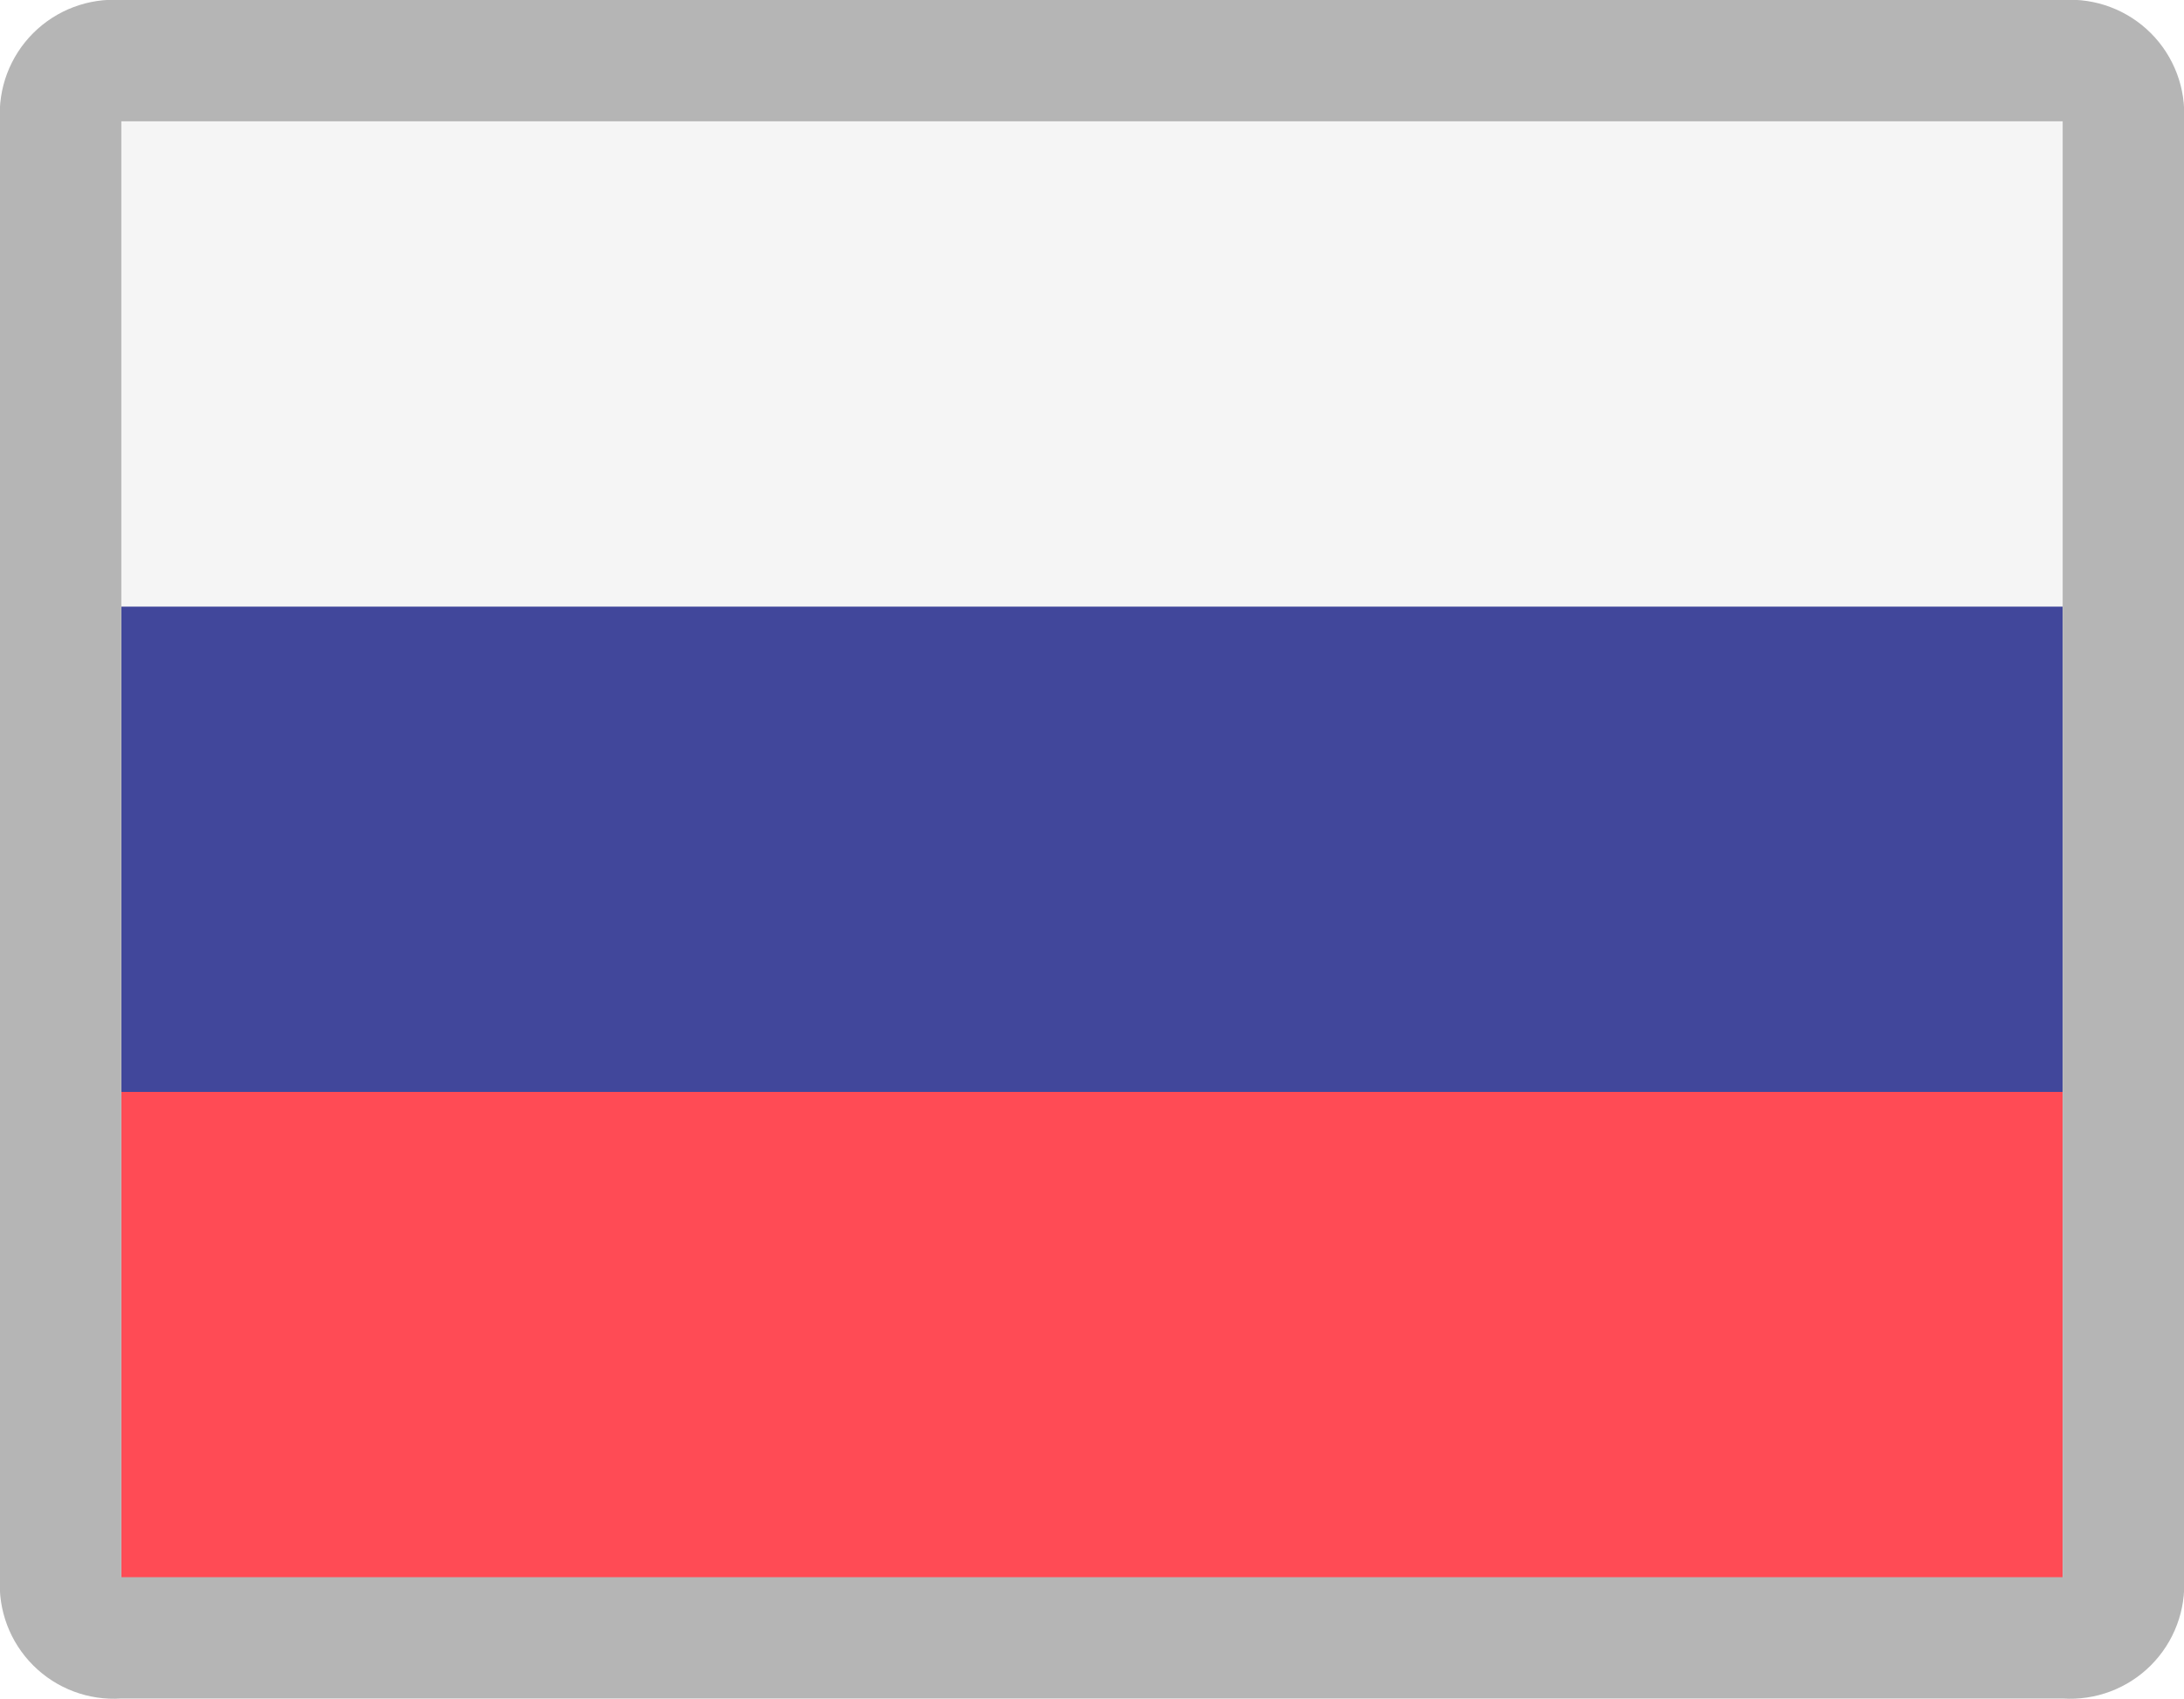
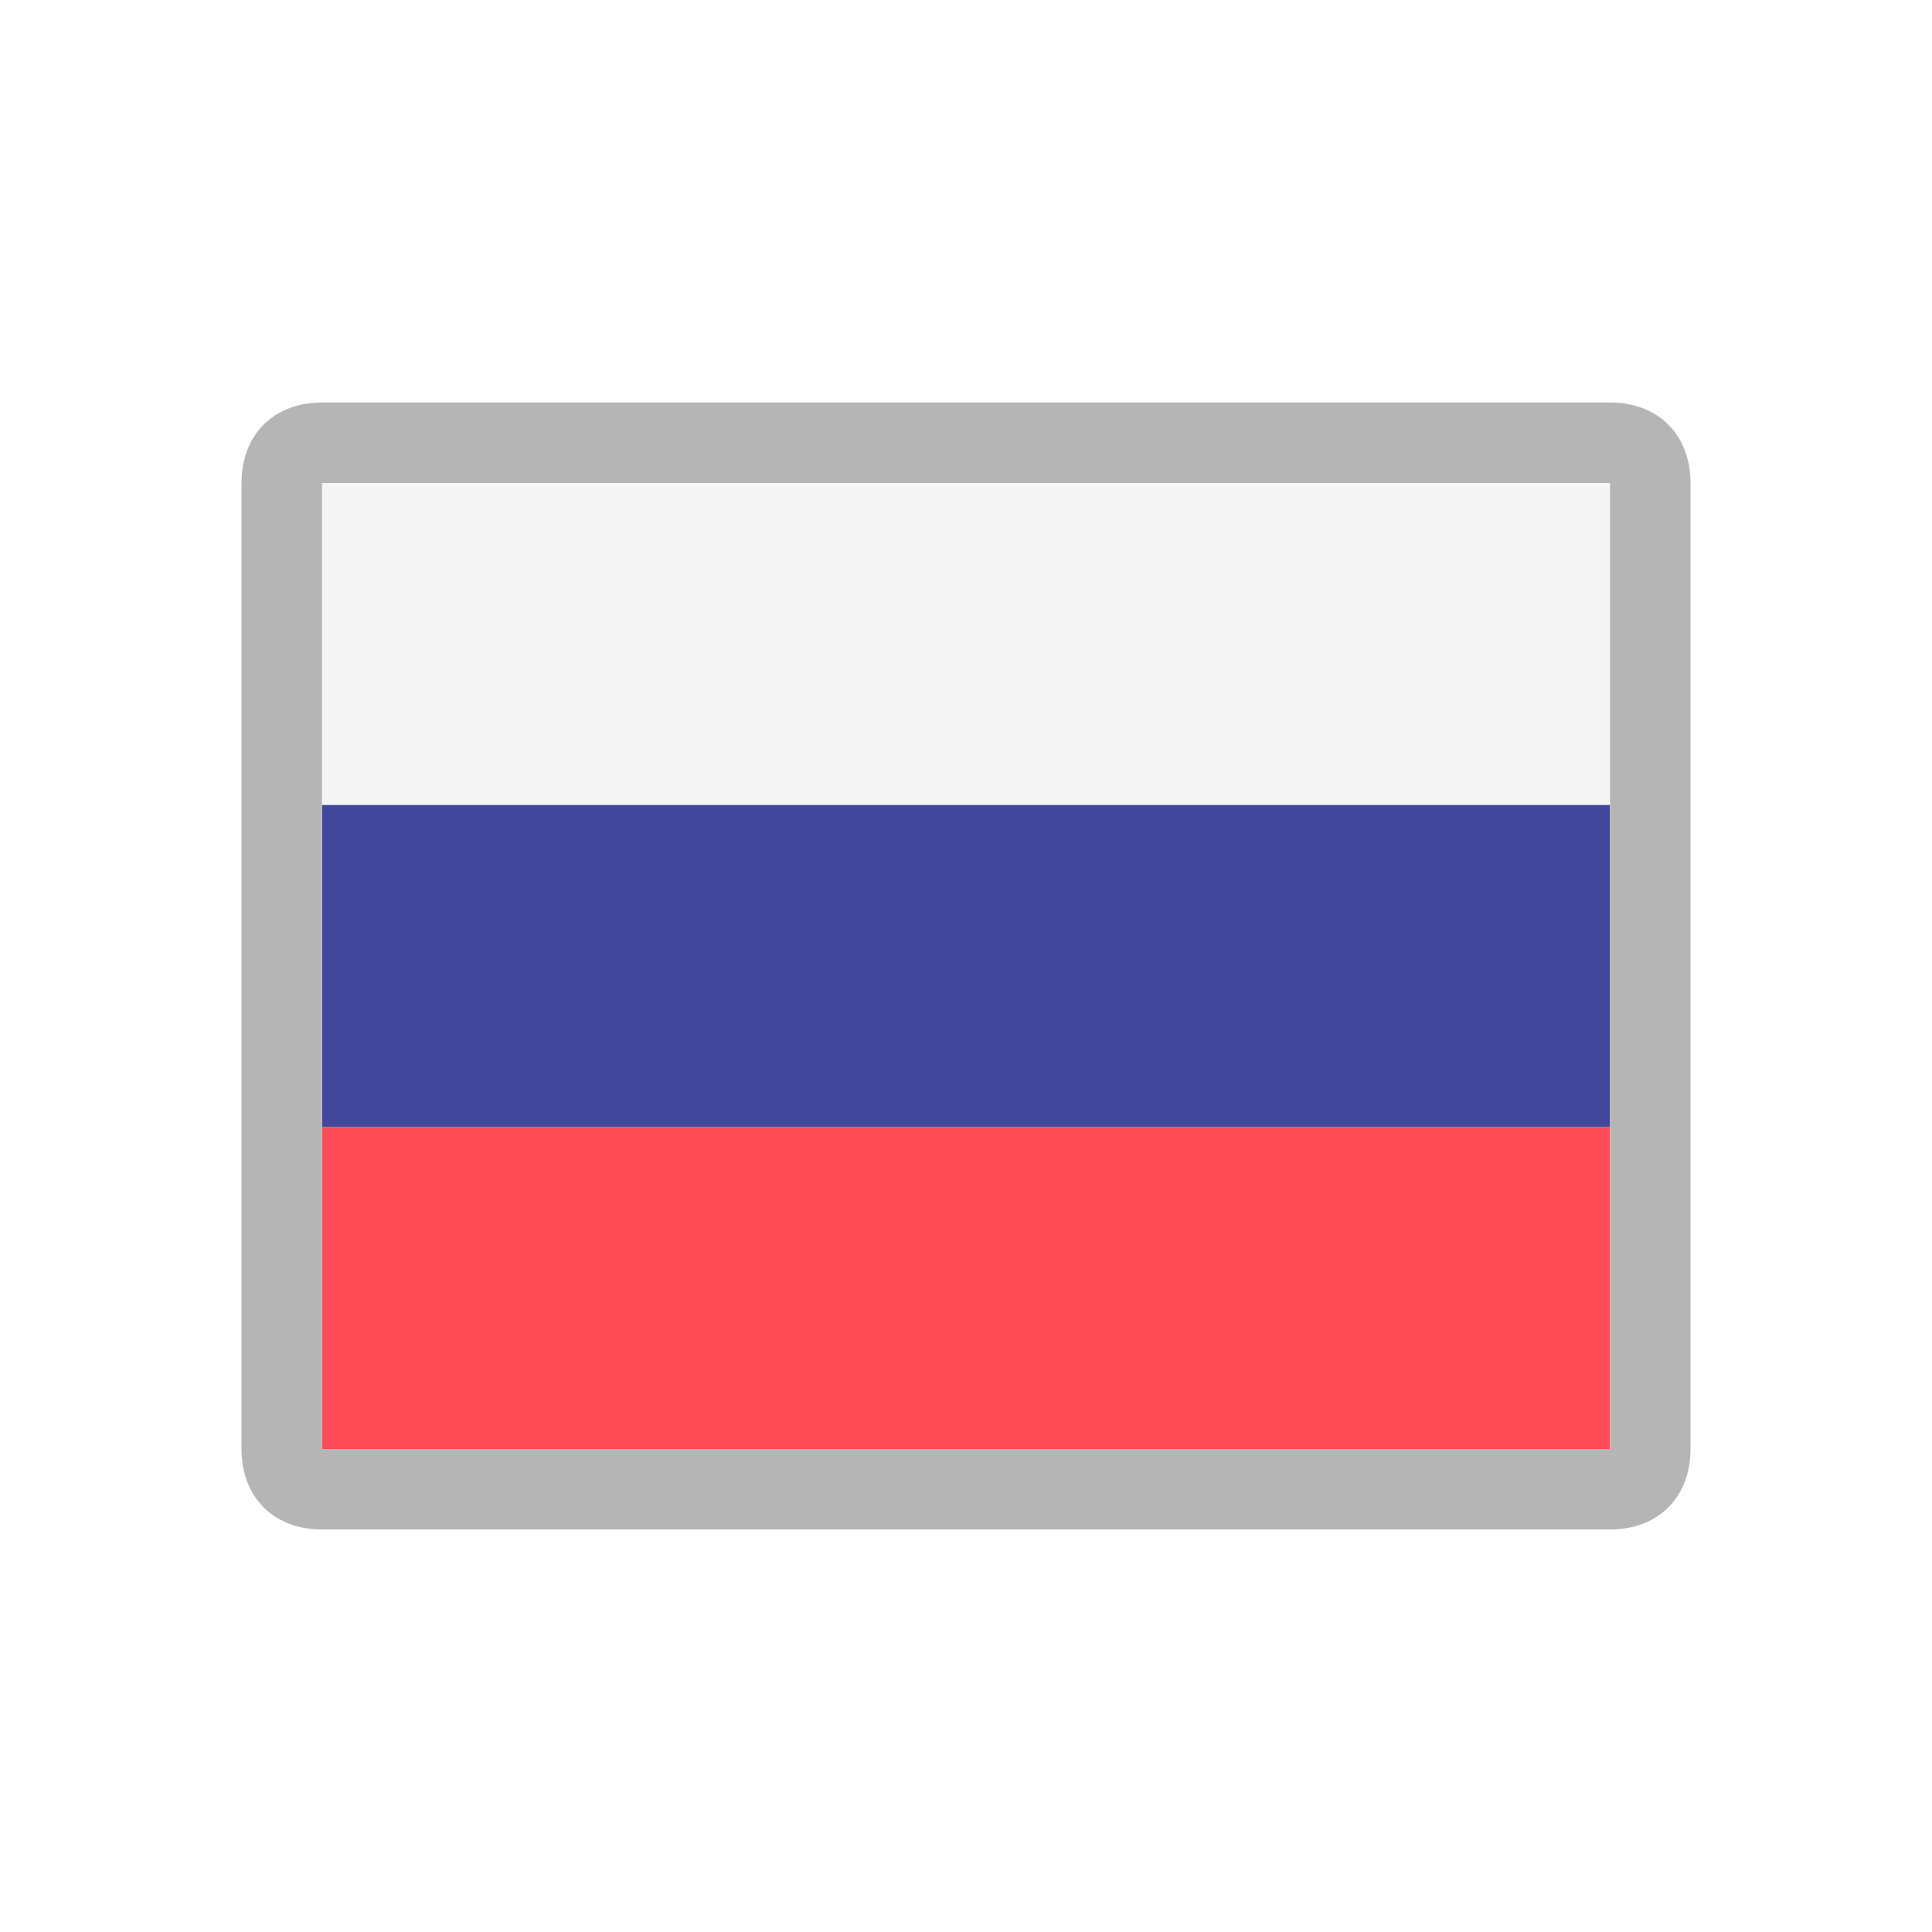
- <svg xmlns="http://www.w3.org/2000/svg" viewBox="0 0 18 14">
-   <defs>
-     <style>.cls-1{fill:#f5f5f5;}.cls-2{fill:#ff4b55;}.cls-3{fill:#41479b;}.cls-4{fill:#b5b5b5;}</style>
-   </defs>
-   <g id="Layer_2" data-name="Layer 2">
-     <g id="Layer_1-2" data-name="Layer 1">
-       <g id="_20" data-name="20">
-         <path class="cls-1" d="M17,5H1V.9c0-.2.1-.4.3-.4H16.7c.2,0,.3.2.3.4Z" />
-         <path class="cls-2" d="M16.7,13.5H1.3c-.2,0-.3-.2-.3-.4V9H17v4.1C17,13.3,16.9,13.5,16.7,13.5Z" />
-         <path class="cls-3" d="M17,5H1V9H17Z" />
-         <path class="cls-4" d="M17,1V13H1V1Zm0-1H1A.94.94,0,0,0,0,1V13a.94.94,0,0,0,1,1H17a.94.94,0,0,0,1-1V1A.94.94,0,0,0,17,0Z" />
-       </g>
-     </g>
-   </g>
+ <svg xmlns="http://www.w3.org/2000/svg" width="24" height="24" viewBox="0 0 24 24" fill="none">
+   <path d="M20 10H4V5.9C4 5.7 4.1 5.5 4.3 5.5H19.7C19.9 5.5 20 5.7 20 5.9V10Z" fill="#F5F5F5" />
+   <path d="M19.7 18.5H4.3C4.1 18.5 4 18.3 4 18.1V14H20V18.1C20 18.3 19.9 18.5 19.7 18.5Z" fill="#FF4B55" />
+   <path d="M20 10H4V14H20V10Z" fill="#41479B" />
+   <path d="M20 6V18H4V6H20ZM20 5H4C3.4 5 3 5.4 3 6V18C3 18.6 3.4 19 4 19H20C20.6 19 21 18.6 21 18V6C21 5.4 20.6 5 20 5Z" fill="#B5B5B5" />
</svg>
